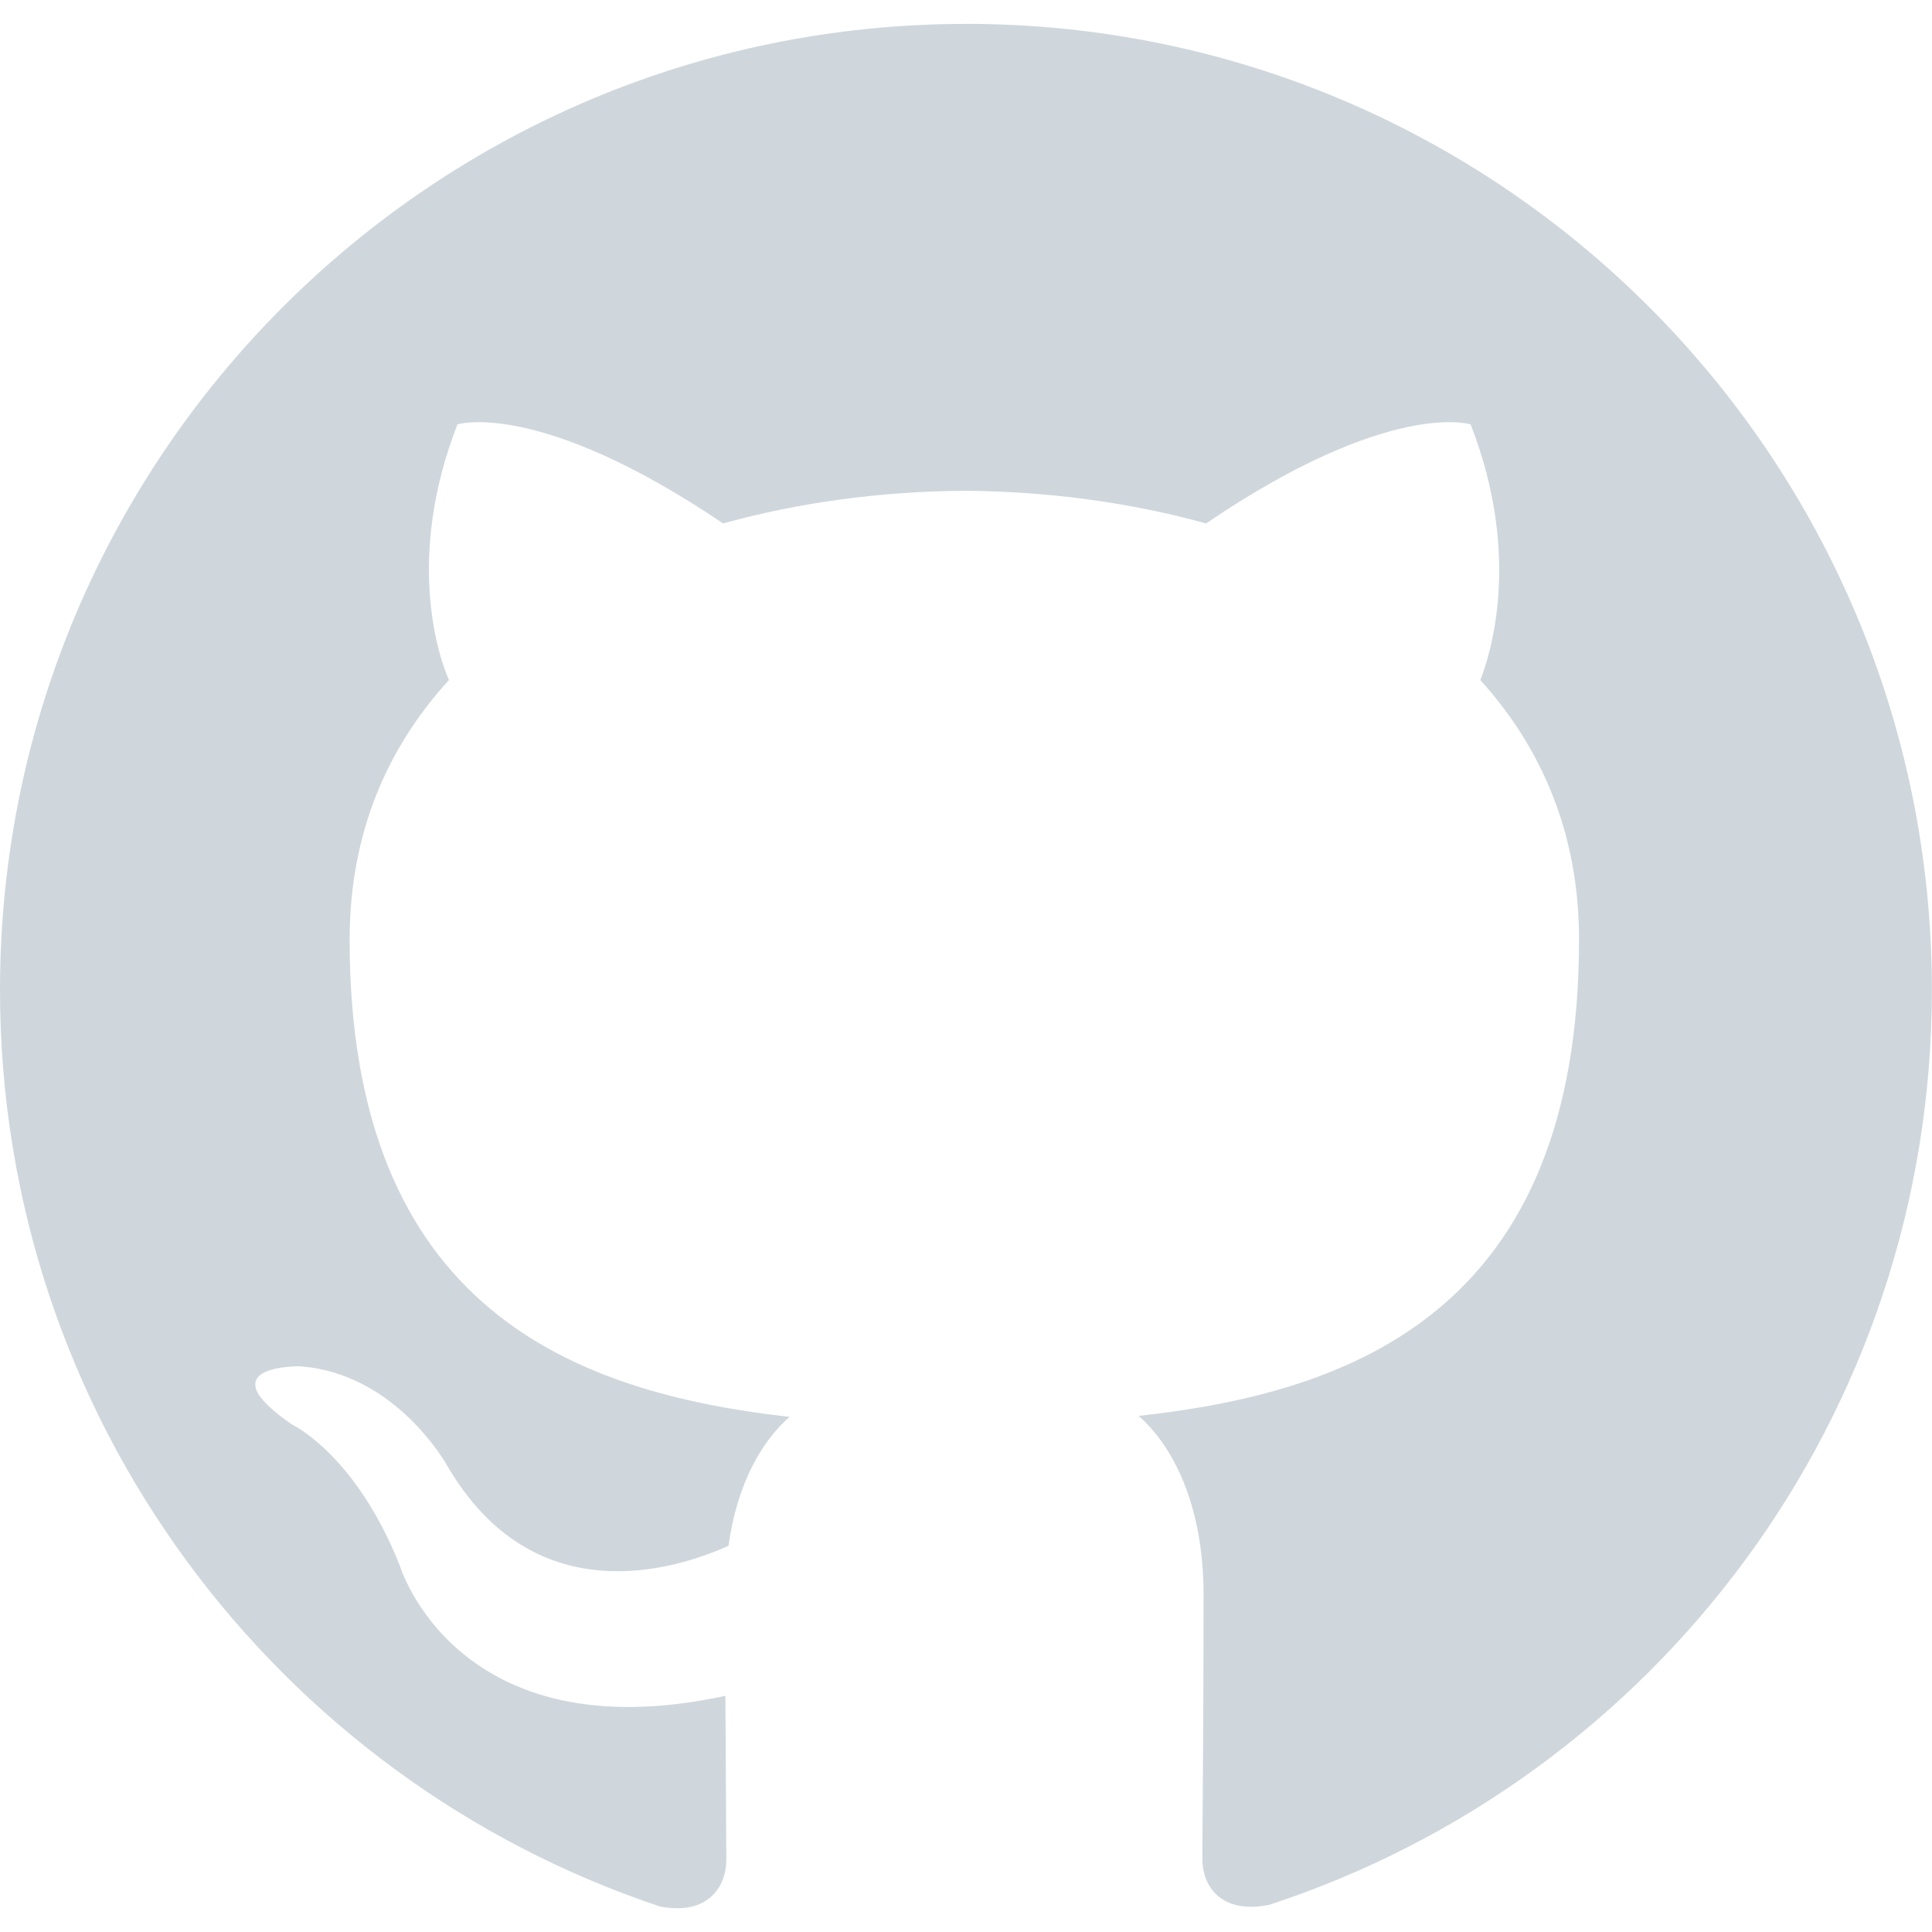
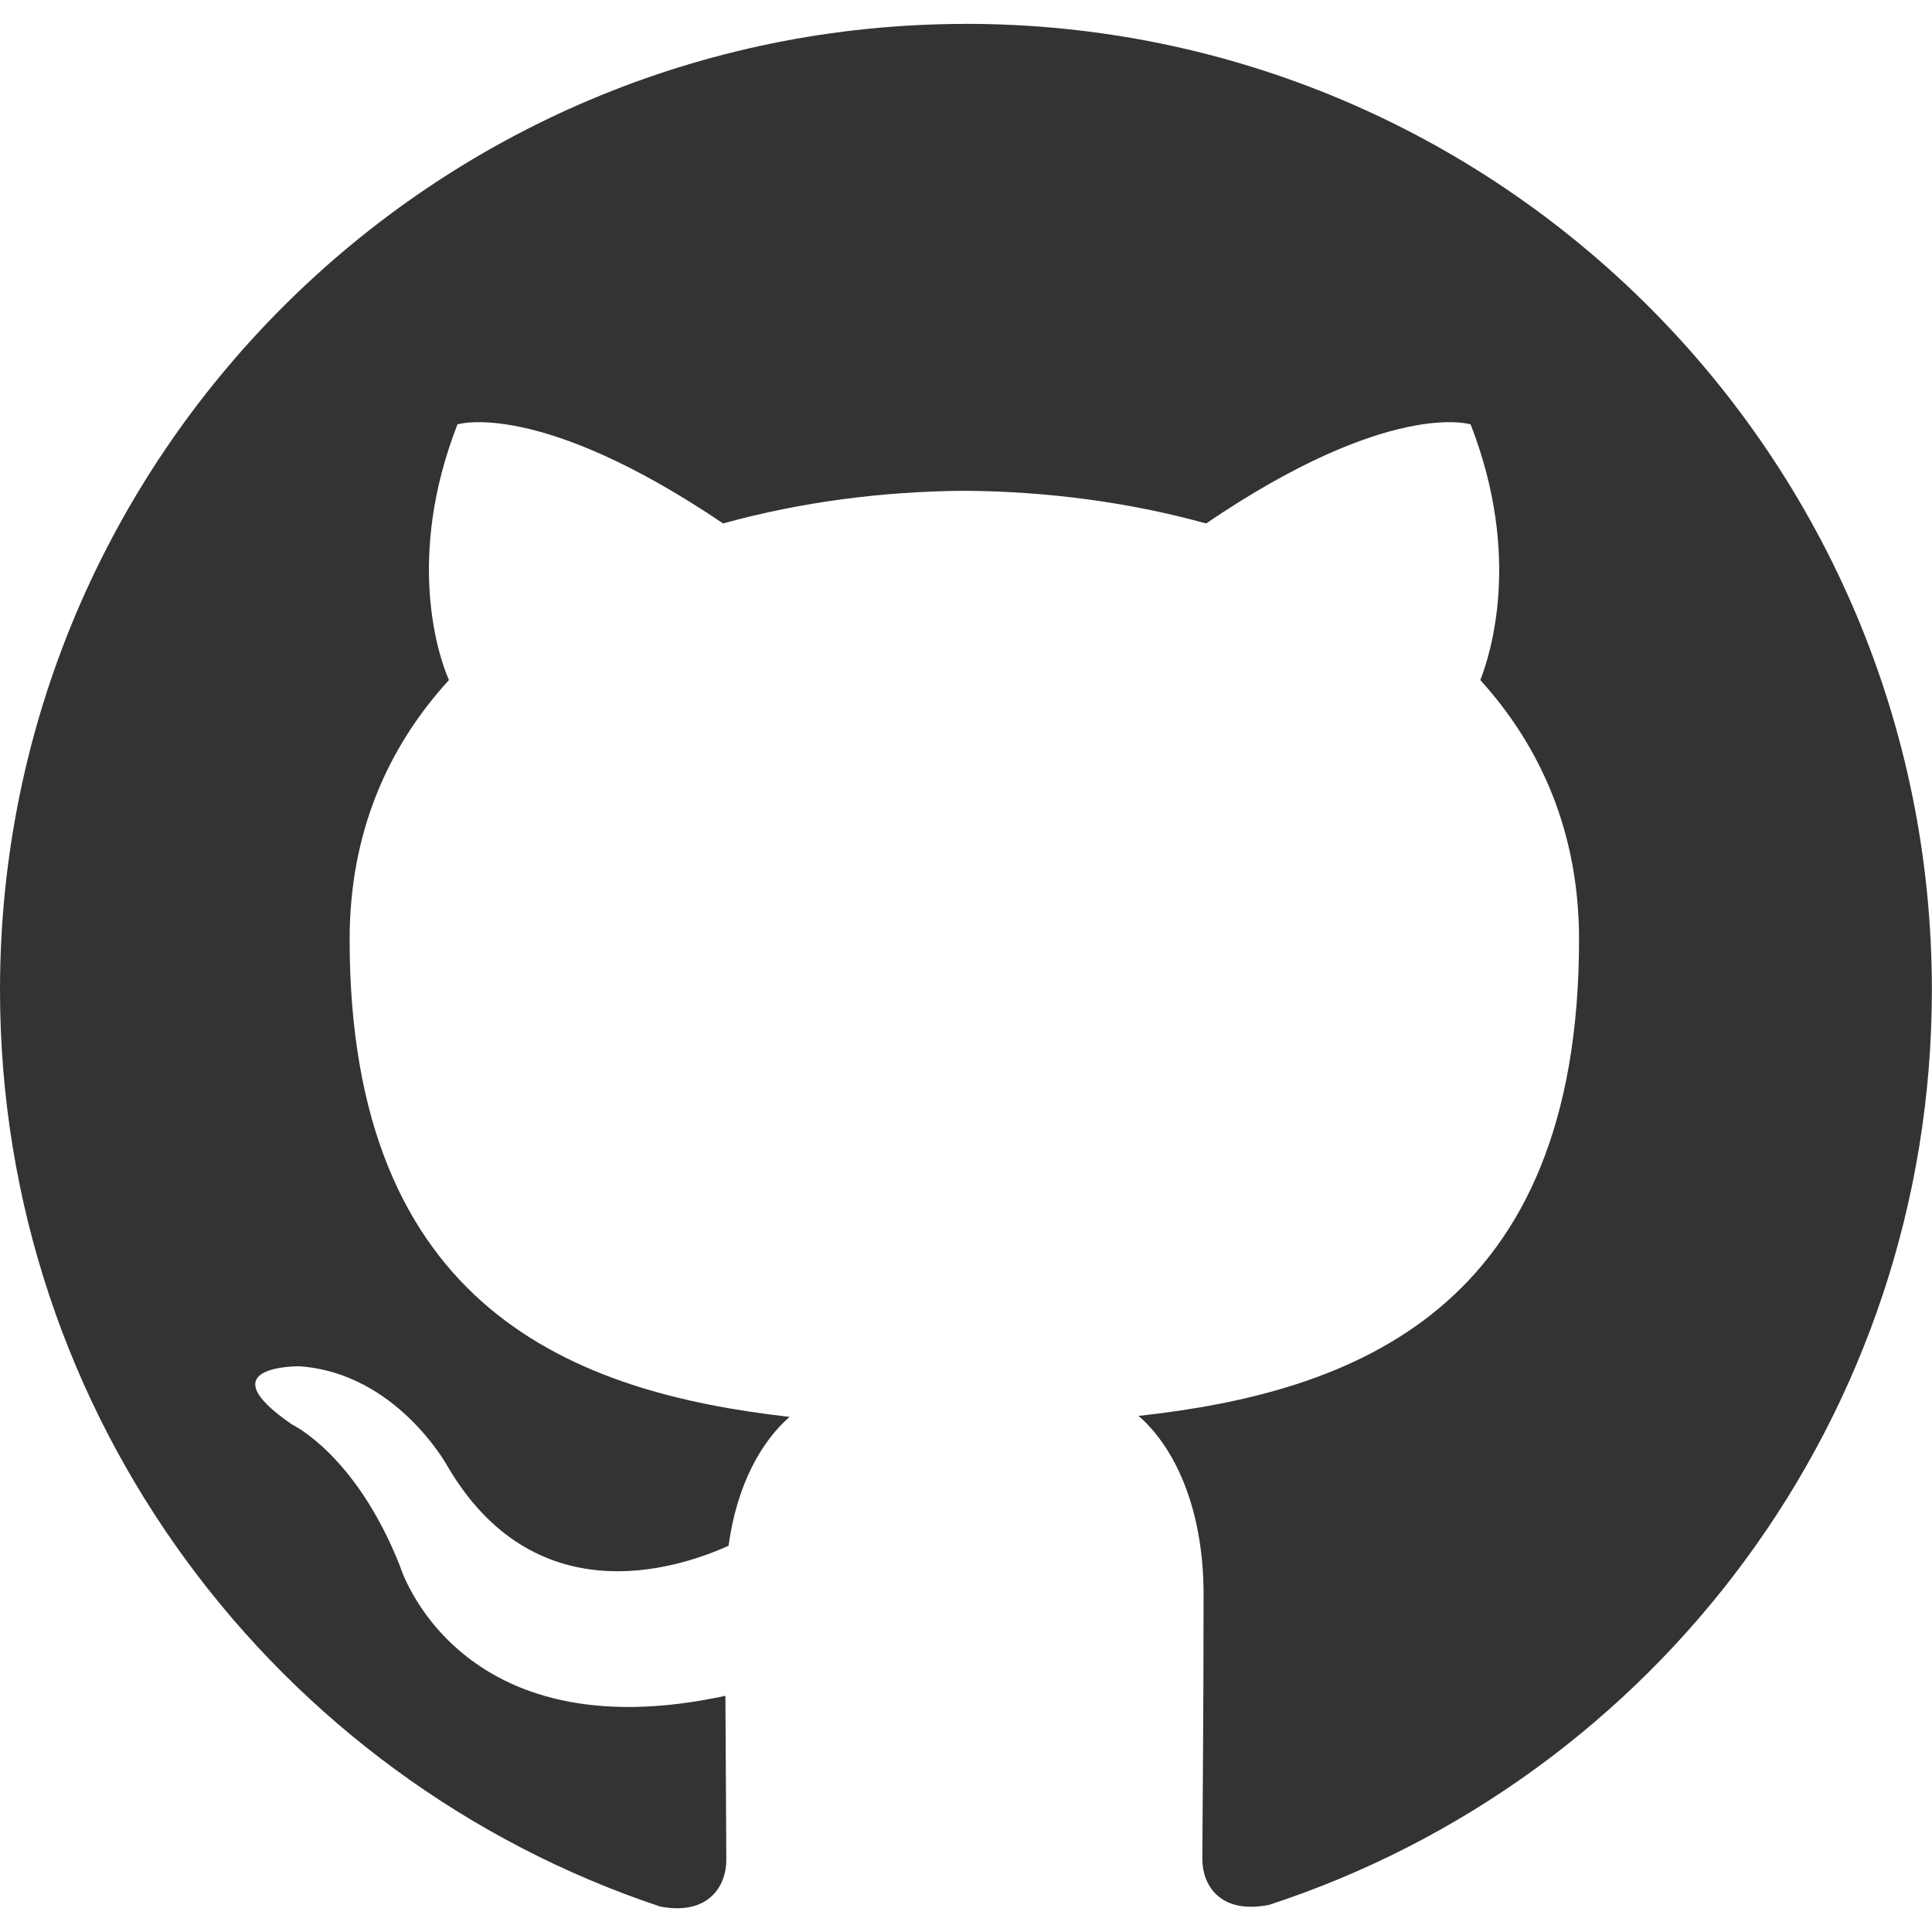
<svg xmlns="http://www.w3.org/2000/svg" height="32px" viewBox="0 0 32 32" width="32px">
-   <path d="M16 0.396c-8.839 0-16 7.167-16 16 0 7.073 4.584 13.068 10.937 15.183 0.803 0.151 1.093-0.344 1.093-0.772 0-0.38-0.009-1.385-0.015-2.719-4.453 0.964-5.391-2.151-5.391-2.151-0.729-1.844-1.781-2.339-1.781-2.339-1.448-0.989 0.115-0.968 0.115-0.968 1.604 0.109 2.448 1.645 2.448 1.645 1.427 2.448 3.744 1.74 4.661 1.328 0.14-1.031 0.557-1.74 1.011-2.135-3.552-0.401-7.287-1.776-7.287-7.907 0-1.751 0.62-3.177 1.645-4.297-0.177-0.401-0.719-2.031 0.141-4.235 0 0 1.339-0.427 4.4 1.641 1.281-0.355 2.641-0.532 4-0.541 1.36 0.009 2.719 0.187 4 0.541 3.043-2.068 4.381-1.641 4.381-1.641 0.859 2.204 0.317 3.833 0.161 4.235 1.015 1.12 1.635 2.547 1.635 4.297 0 6.145-3.74 7.5-7.296 7.891 0.556 0.479 1.077 1.464 1.077 2.959 0 2.14-0.020 3.864-0.020 4.385 0 0.416 0.28 0.916 1.104 0.755 6.4-2.093 10.979-8.093 10.979-15.156 0-8.833-7.161-16-16-16z" fill="#cfd7dd" />
+   <path d="M16 0.396c-8.839 0-16 7.167-16 16 0 7.073 4.584 13.068 10.937 15.183 0.803 0.151 1.093-0.344 1.093-0.772 0-0.38-0.009-1.385-0.015-2.719-4.453 0.964-5.391-2.151-5.391-2.151-0.729-1.844-1.781-2.339-1.781-2.339-1.448-0.989 0.115-0.968 0.115-0.968 1.604 0.109 2.448 1.645 2.448 1.645 1.427 2.448 3.744 1.74 4.661 1.328 0.14-1.031 0.557-1.74 1.011-2.135-3.552-0.401-7.287-1.776-7.287-7.907 0-1.751 0.62-3.177 1.645-4.297-0.177-0.401-0.719-2.031 0.141-4.235 0 0 1.339-0.427 4.4 1.641 1.281-0.355 2.641-0.532 4-0.541 1.36 0.009 2.719 0.187 4 0.541 3.043-2.068 4.381-1.641 4.381-1.641 0.859 2.204 0.317 3.833 0.161 4.235 1.015 1.12 1.635 2.547 1.635 4.297 0 6.145-3.74 7.5-7.296 7.891 0.556 0.479 1.077 1.464 1.077 2.959 0 2.14-0.020 3.864-0.020 4.385 0 0.416 0.28 0.916 1.104 0.755 6.4-2.093 10.979-8.093 10.979-15.156 0-8.833-7.161-16-16-16z" fill="#333" />
</svg>
